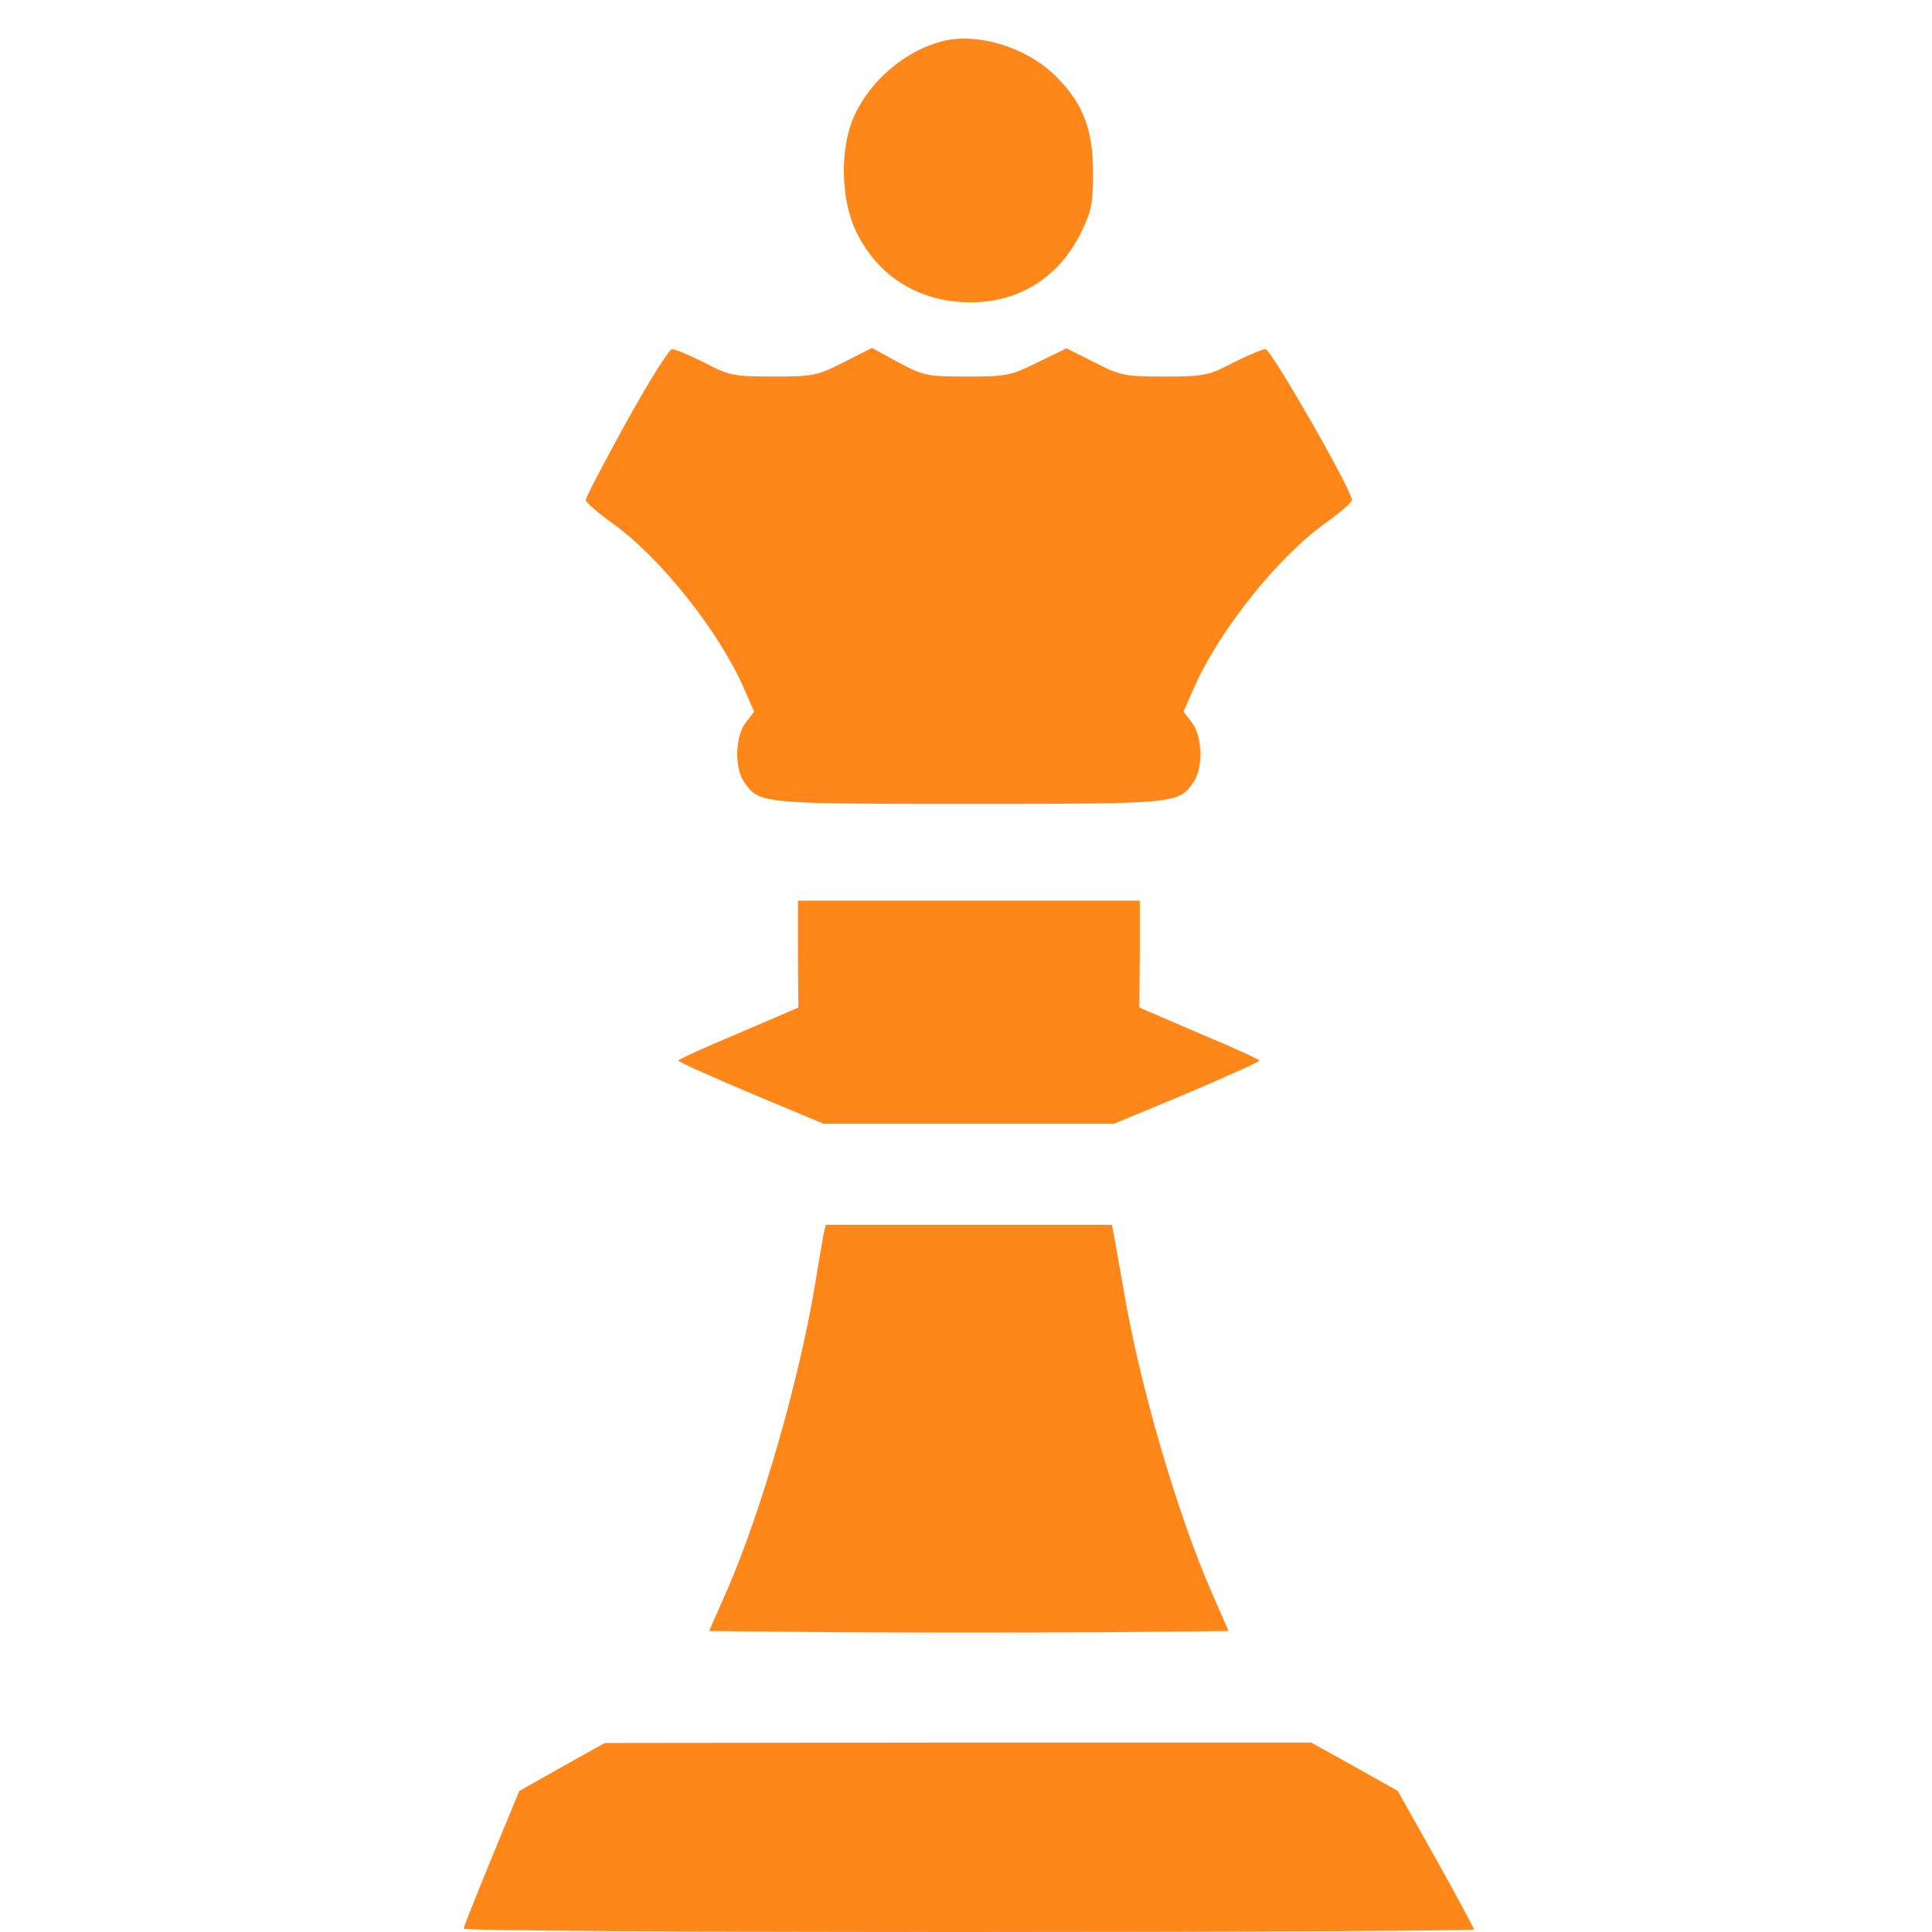
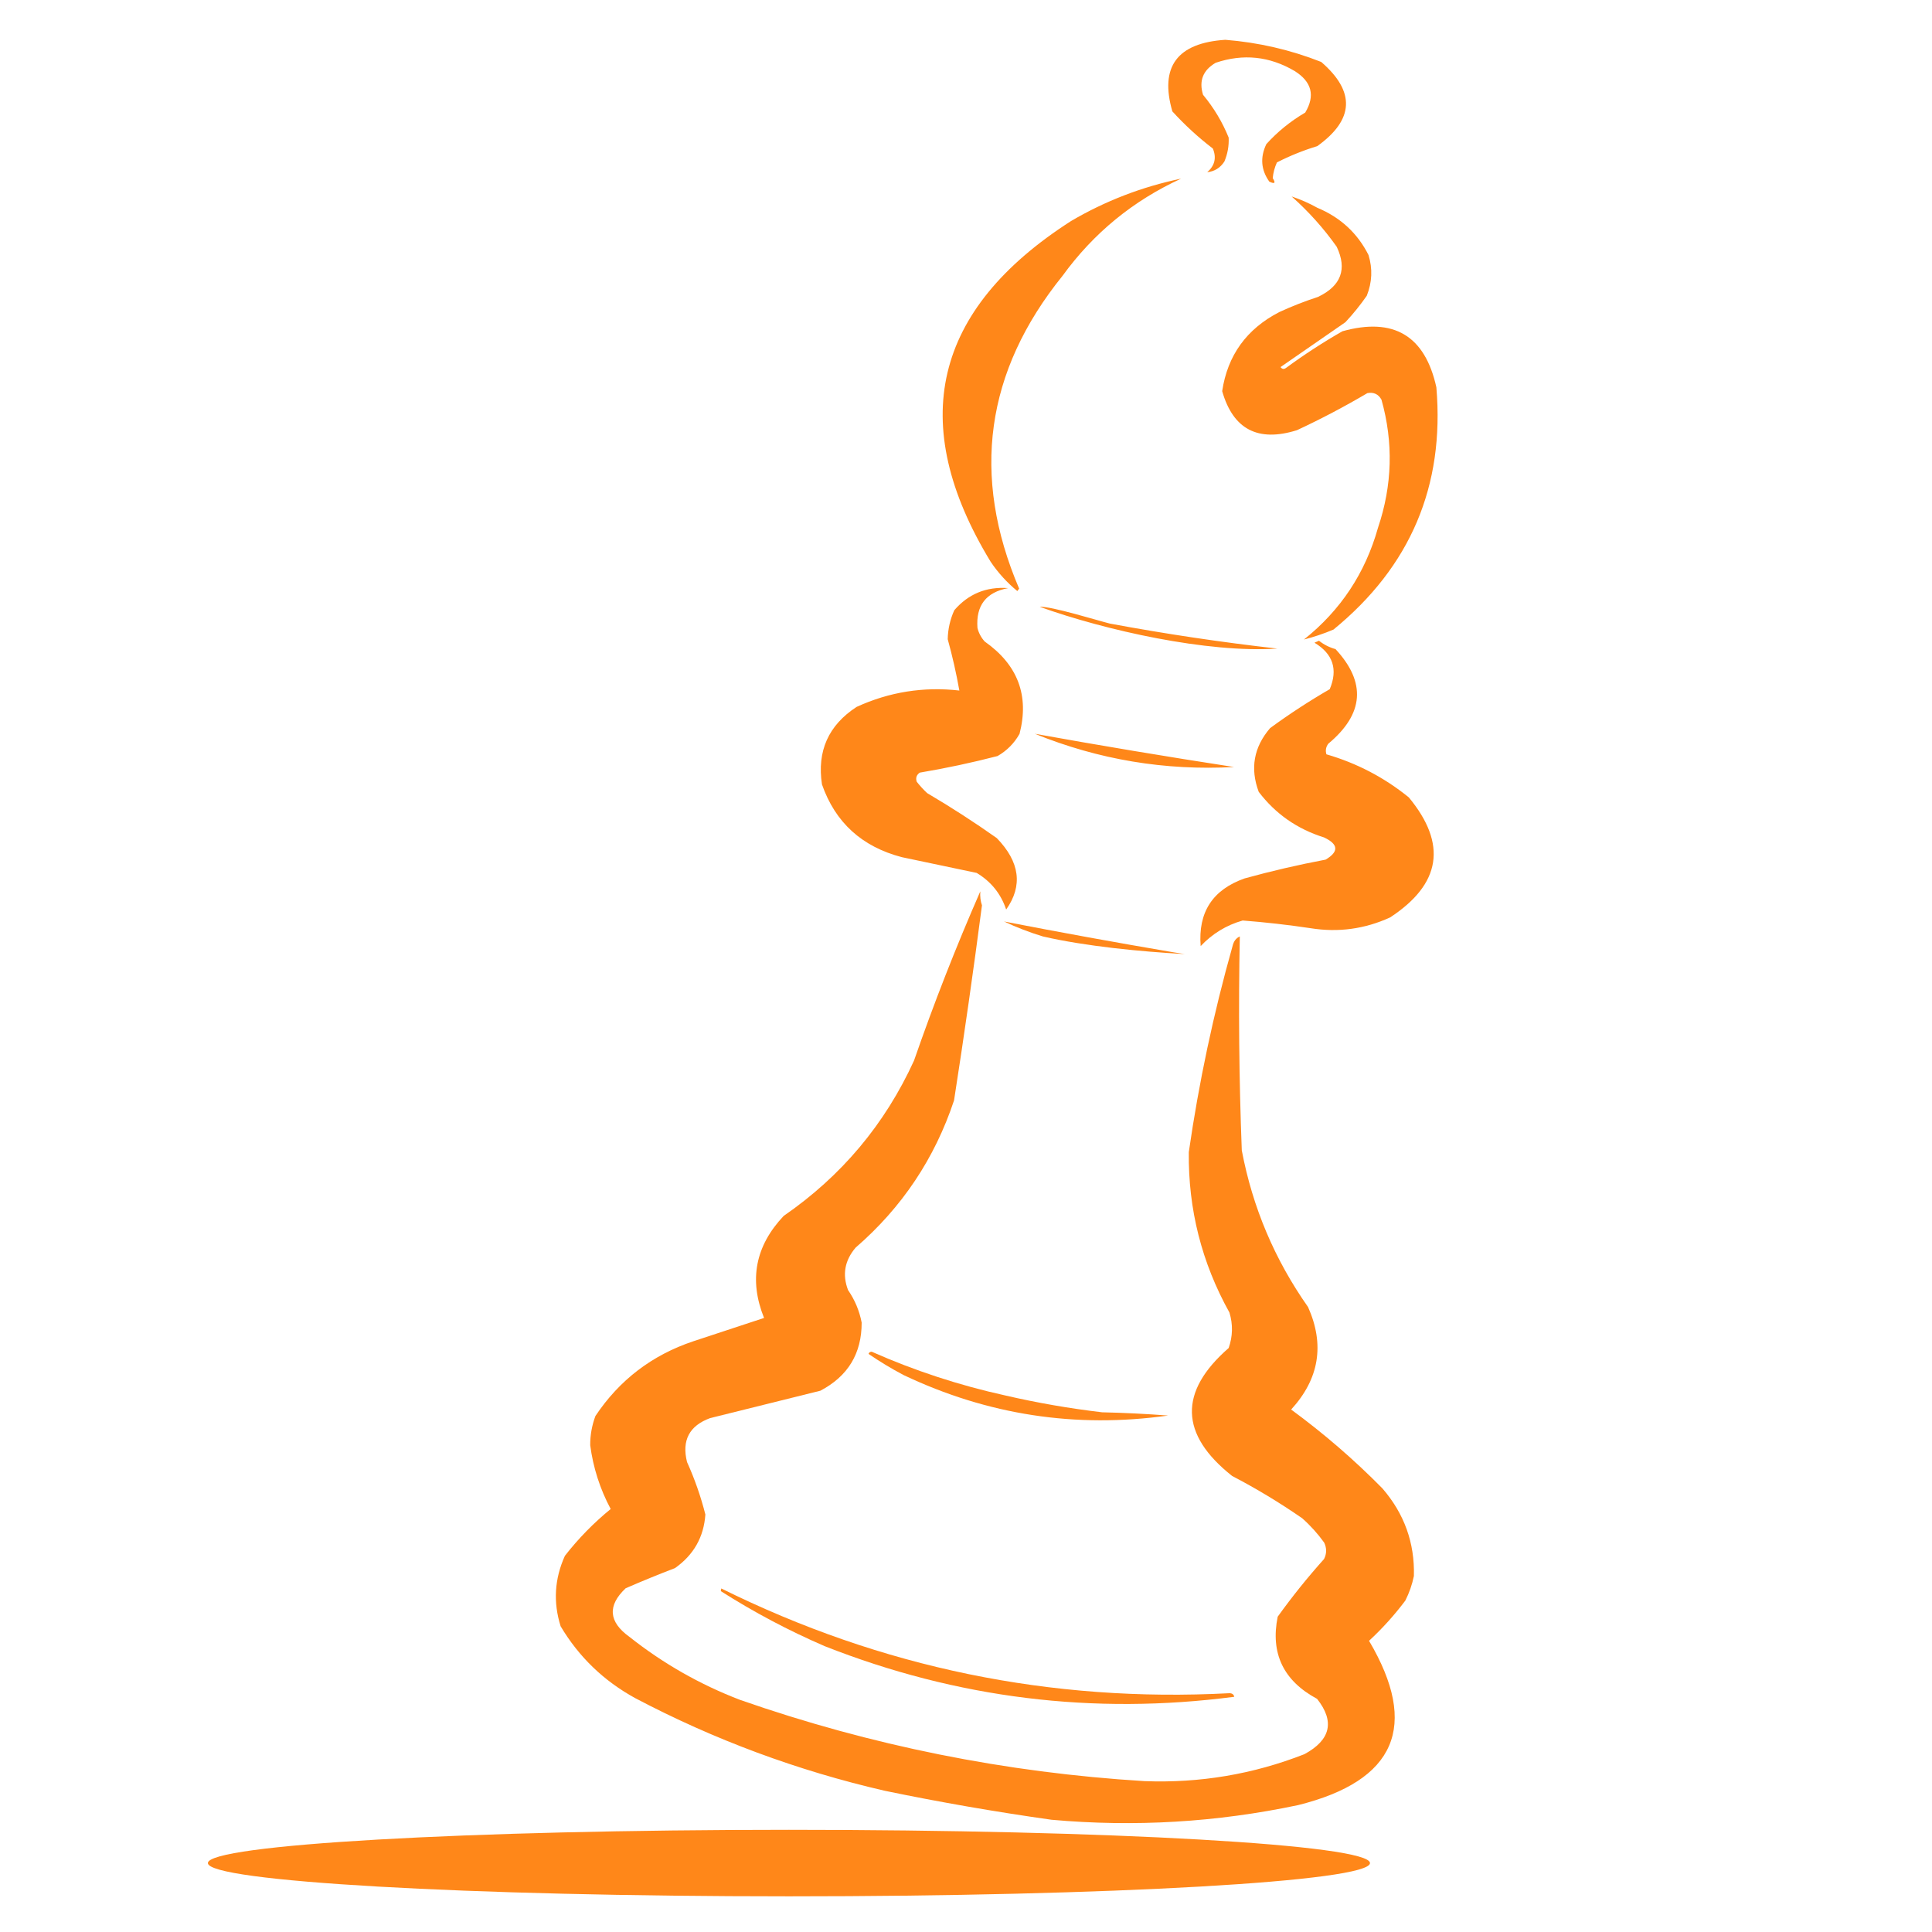
- <svg xmlns="http://www.w3.org/2000/svg" version="1.1" x="0px" y="0px" viewBox="0 0 1000 1000" enable-background="new 0 0 1000 1000" xml:space="preserve" id="svg4291" width="50" height="50">
-   <defs id="defs4295" />
-   <g id="g4289" style="fill:#ff8719;fill-opacity:1" transform="translate(1.47,9.999999)">
-     <g transform="matrix(0.1,0,0,-0.1,0,511)" id="g4287" style="fill:#ff8719;fill-opacity:1">
-       <path d="m 4858.4,4995.4 c -189.6,-50.1 -366,-200.5 -451,-383.5 -76.3,-167.8 -71.9,-435.8 10.9,-603.6 106.8,-217.9 300.7,-346.4 542.6,-361.7 274.5,-17.4 499,113.3 621,361.7 52.3,106.8 61,150.4 61,309.4 0,217.9 -50.1,350.8 -180.8,485.9 -152.7,159.1 -414.2,241.9 -603.7,191.8 z" id="path4277" style="fill:#ff8719;fill-opacity:1" />
-       <path d="m 3226.4,3023.5 c -115.5,-209.2 -209.2,-387.9 -209.2,-400.9 0,-13 63.2,-67.5 139.4,-122 244,-174.3 546.9,-553.4 677.6,-849.8 l 54.5,-124.2 -43.6,-56.7 c -54.5,-69.7 -58.8,-235.3 -8.7,-307.2 78.4,-113.3 82.8,-113.3 1163.5,-113.3 1080.7,0 1085.1,0 1163.5,113.3 50.1,71.9 45.7,237.5 -8.7,307.2 l -43.6,56.7 54.5,124.2 c 130.7,296.3 433.6,675.5 677.6,849.8 76.3,54.5 139.5,109 139.5,122 0,50.1 -418.4,780 -446.7,780 -17.4,0 -93.7,-32.7 -167.8,-69.7 -128.5,-67.5 -152.5,-71.9 -357.3,-71.9 -204.8,0 -226.6,4.4 -361.7,74.1 l -143.8,71.9 -148.2,-71.9 C 5217.7,3265.4 5193.8,3261 4989,3261 c -207,0 -224.4,4.4 -355.2,74.1 l -135.1,74.1 -146,-74.1 c -137.3,-69.7 -159.1,-74.1 -363.9,-74.1 -204.8,0 -228.8,4.4 -357.3,71.9 -74.1,37.1 -150.4,69.7 -167.8,69.7 -15.1,0.1 -121.8,-169.9 -237.3,-379.1 z" id="path4279" style="fill:#ff8719;fill-opacity:1" />
-       <path d="M 4115.4,271.6 4117.6,-5.1 3808.1,-138 c -172.1,-71.9 -311.6,-135.1 -311.6,-141.6 0,-6.5 169.9,-82.8 376.9,-170 l 374.8,-156.9 h 751.8 751.7 l 376.9,156.9 c 204.8,87.2 374.8,163.4 374.8,170 0,6.5 -139.5,69.7 -311.6,141.6 l -309.3,132.9 2.2,276.7 V 548.3 H 5000 4115.4 Z" id="path4281" style="fill:#ff8719;fill-opacity:1" />
-       <path d="m 4248.3,-1177.4 c -4.4,-28.3 -26.2,-143.8 -43.6,-257.1 -82.8,-499 -276.7,-1172.2 -453.2,-1579.7 l -95.9,-217.9 673.3,-6.5 c 368.2,-2.2 974,-2.2 1344.4,0 l 671.1,6.5 -85,193.9 c -183,418.3 -379.1,1089.4 -461.9,1592.8 -21.8,119.8 -41.4,239.7 -47.9,268 l -8.7,47.9 H 5000 4259.2 Z" id="path4283" style="fill:#ff8719;fill-opacity:1" />
-       <path d="m 2893,-3935.9 -220.1,-124.2 -143.8,-348.6 c -78.4,-191.7 -143.8,-355.2 -143.8,-363.9 0,-10.9 1176.6,-17.4 2614.7,-17.4 1438.1,0 2614.7,6.5 2614.7,13.1 0,6.5 -89.3,172.1 -196.1,363.9 l -198.3,353 -224.5,126.4 -224.4,124.2 H 4943.3 l -1828.1,-2.2 z" id="path4285" style="fill:#ff8719;fill-opacity:1" />
-     </g>
-   </g>
+ <svg xmlns="http://www.w3.org/2000/svg" width="512" height="512">
+   <ellipse style="fill:#ff8719;fill-opacity:1;fill-rule:evenodd;stroke:none;stroke-width:1.347" ry="8.815" rx="153.985" cy="493.733" cx="209.076" />
+   <path style="fill:#ff8719;fill-opacity:1" d="M316.5 90.5c1.469 1.605 1.135 2.105-1 1.5-3.759-3.743-4.926-8.243-3.5-13.5 3.251-5.255 7.251-9.922 12-14 2.559-6.817.392-11.65-6.5-14.5-10-3.805-19.667-3.139-29 2-4.113 3.51-4.946 7.676-2.5 12.5 4.749 4.078 8.749 8.745 12 14 .667 3 .667 6 0 9-1.076 2.579-2.909 4.246-5.5 5 2.305-2.884 2.471-5.884.5-9a113.493 113.493 0 0 1-17-11c-7.522-15.462-2.689-25.296 14.5-29.5 12.136-1.139 24.136-.472 36 2 14.289 8.647 15.623 18.98 4 31a89.136 89.136 0 0 0-13.5 8.5 18.452 18.452 0 0 0-.5 6zM283.5 96.5c-15.894 11.089-28.06 25.423-36.5 43-21.676 39.804-20.176 78.804 4.5 117l-.5 1a50.39 50.39 0 0 1-11.5-9c-39.346-45.272-37.013-88.439 7-129.5 11.057-9.531 23.39-17.031 37-22.5zM334.5 98.5c8.943 2.048 16.11 6.714 21.5 14 2.401 4.732 3.068 9.732 2 15a87.45 87.45 0 0 1-6 11L331.5 159c.667.667 1.333.667 2 0a216.136 216.136 0 0 1 18-17c17.571-8.469 30.071-3.636 37.5 14.5 9.377 35.487 2.21 67.154-21.5 95-3.299 2.144-6.632 3.978-10 5.5 11.333-12.971 17.833-28.138 19.5-45.5 2.439-16.445.105-32.111-7-47-1.466-1.825-3.299-2.325-5.5-1.5a297.973 297.973 0 0 1-23 18c-13.26 6.936-23.093 3.769-29.5-9.5-.37-13.428 4.797-24.261 15.5-32.5a129.073 129.073 0 0 1 13-8c7.608-5.486 8.775-11.986 3.5-19.5A108.745 108.745 0 0 0 324.5 96a53.862 53.862 0 0 1 10 2.5zM267.5 374.5c-2.923-5.423-7.257-9.257-13-11.5l-28-1c-15.093-1.283-26.26-8.45-33.5-21.5-3.978-11.845-1.478-22.012 7.5-30.5 10.815-7.538 22.815-11.705 36-12.5a208.425 208.425 0 0 0-7.5-18 27.356 27.356 0 0 1 .5-11c4.039-6.867 10.039-10.701 18-11.5-7.712 2.922-10.545 8.422-8.5 16.5a11.532 11.532 0 0 0 3.5 4.5c13.432 6.392 19.599 16.892 18.5 31.5-1.302 3.774-3.469 6.941-6.5 9.5a333.03 333.03 0 0 1-27 11c-1.017 1.049-1.184 2.216-.5 3.5a36.078 36.078 0 0 0 4.5 3.5 365.741 365.741 0 0 1 28 12c9.87 7.239 12.537 15.739 8 25.5zM369.5 258.5c13.288 10.212 14.455 21.879 3.5 35-.667 1.333-.667 2.667 0 4 11.523 1.285 22.357 4.785 32.5 10.5 16.894 14.565 17.227 29.565 1 45-8.392 5.859-17.725 8.859-28 9-8.411.197-16.745.697-25 1.5-5.552 2.713-10.052 6.713-13.5 12-3.148-12.192.685-21.359 11.5-27.5a365.741 365.741 0 0 1 28-12c4.308-3.759 3.641-6.425-2-8-10.217-1.36-19.051-5.527-26.5-12.5-4.667-8-4.667-16 0-24a241.166 241.166 0 0 1 19-18c1.734-7.765-1.1-13.098-8.5-16l1.5-1a16.994 16.994 0 0 0 6.5 2zM266.5 308.5c24.488.15 49.154-.016 74-.5-24.651 5.745-49.318 5.911-74 .5zM260.067 261.824c4.134-.985 21.901 1.358 26.433 1.676a857.34 857.34 0 0 0 62-1.5c-24.847 6.121-63.28 4.278-88.433-.176z" transform="matrix(.71266 .12386 -.12577 .70388 123.11 -55.7)" />
+   <path style="fill:#ff8719;fill-opacity:1" d="M258.5 374.5a2963.814 2963.814 0 0 1 2.5 73c-3.21 22.415-11.877 42.415-26 60-3.13 5.395-3.13 10.729 0 16 3.082 3.159 5.416 6.825 7 11 2.016 11.286-1.484 20.452-10.5 27.5-12.63 5.664-25.297 11.33-38 17-7.005 4.098-8.838 9.931-5.5 17.5a118 118 0 0 1 10 18c.889 8.332-1.611 15.498-7.5 21.5a421.985 421.985 0 0 0-16.5 10.5c-5.498 7.505-3.998 13.339 4.5 17.5 13.855 7.595 28.521 12.929 44 16 50.13 8.366 100.464 9.699 151 4 20.132-2.74 38.799-9.407 56-20 8.557-6.884 8.89-13.884 1-21-13.304-4.469-19.804-13.636-19.5-27.5a251.583 251.583 0 0 1 13-24c.635-2.135.301-4.135-1-6a54.165 54.165 0 0 0-9.5-7.5 238.099 238.099 0 0 0-28-11c-21.596-11.837-24.762-27.337-9.5-46.5.734-4.527.067-8.861-2-13-13.214-16.434-21.548-35.1-25-56a597.946 597.946 0 0 1 2.5-78c.085-1.833.752-3.166 2-4a1367.861 1367.861 0 0 0 14.5 78c7.555 20.113 18.888 37.78 34 53 8.486 12.694 8.653 25.528.5 38.5a276.053 276.053 0 0 1 38 23c9.523 7.847 15.19 17.847 17 30a36.556 36.556 0 0 1-1.5 9.5 110.707 110.707 0 0 1-10.5 17c23.643 27.936 18.643 49.436-15 64.5-28.241 11.449-57.575 18.449-88 21a960.77 960.77 0 0 1-62 0c-32.825-1.812-64.825-7.812-96-18-12.461-4.312-22.961-11.479-31.5-21.5-4.272-8.295-5.272-16.962-3-26a107.459 107.459 0 0 1 13.5-20 69.46 69.46 0 0 1-11.5-22 30.485 30.485 0 0 1 0-11c6.333-14.666 16.5-25.833 30.5-33.5l24-13c-7.969-12.897-7.803-25.73.5-38.5 18.289-18.241 30.622-39.908 37-65a858.133 858.133 0 0 1 13-66c.198 1.882.698 3.548 1.5 5z" transform="matrix(.71266 .12386 -.12577 .70388 123.11 -55.7)" />
+   <path style="fill:#ff8719;fill-opacity:1" d="m330.5 379.5 4.281-.07c-15.946 1.89-36.227 3.461-52.281 2.57a102.595 102.595 0 0 1-15-3c20.974.416 41.974.583 63 .5zM246.5 545.5c.06-.543.393-.876 1-1a255.38 255.38 0 0 0 51 7.5c12 .667 24 .667 36 0a436.785 436.785 0 0 1 24-3c-32.419 10.581-65.086 11.247-98 2a128.513 128.513 0 0 1-14-5.5zM208.5 641.5v-1c62.869 18.777 126.203 20.777 190 6 .992-.172 1.658.162 2 1-49.637 15.655-99.97 18.155-151 7.5a268.224 268.224 0 0 1-41-13.5z" transform="matrix(.71266 .12386 -.12577 .70388 123.11 -55.7)" />
</svg>
